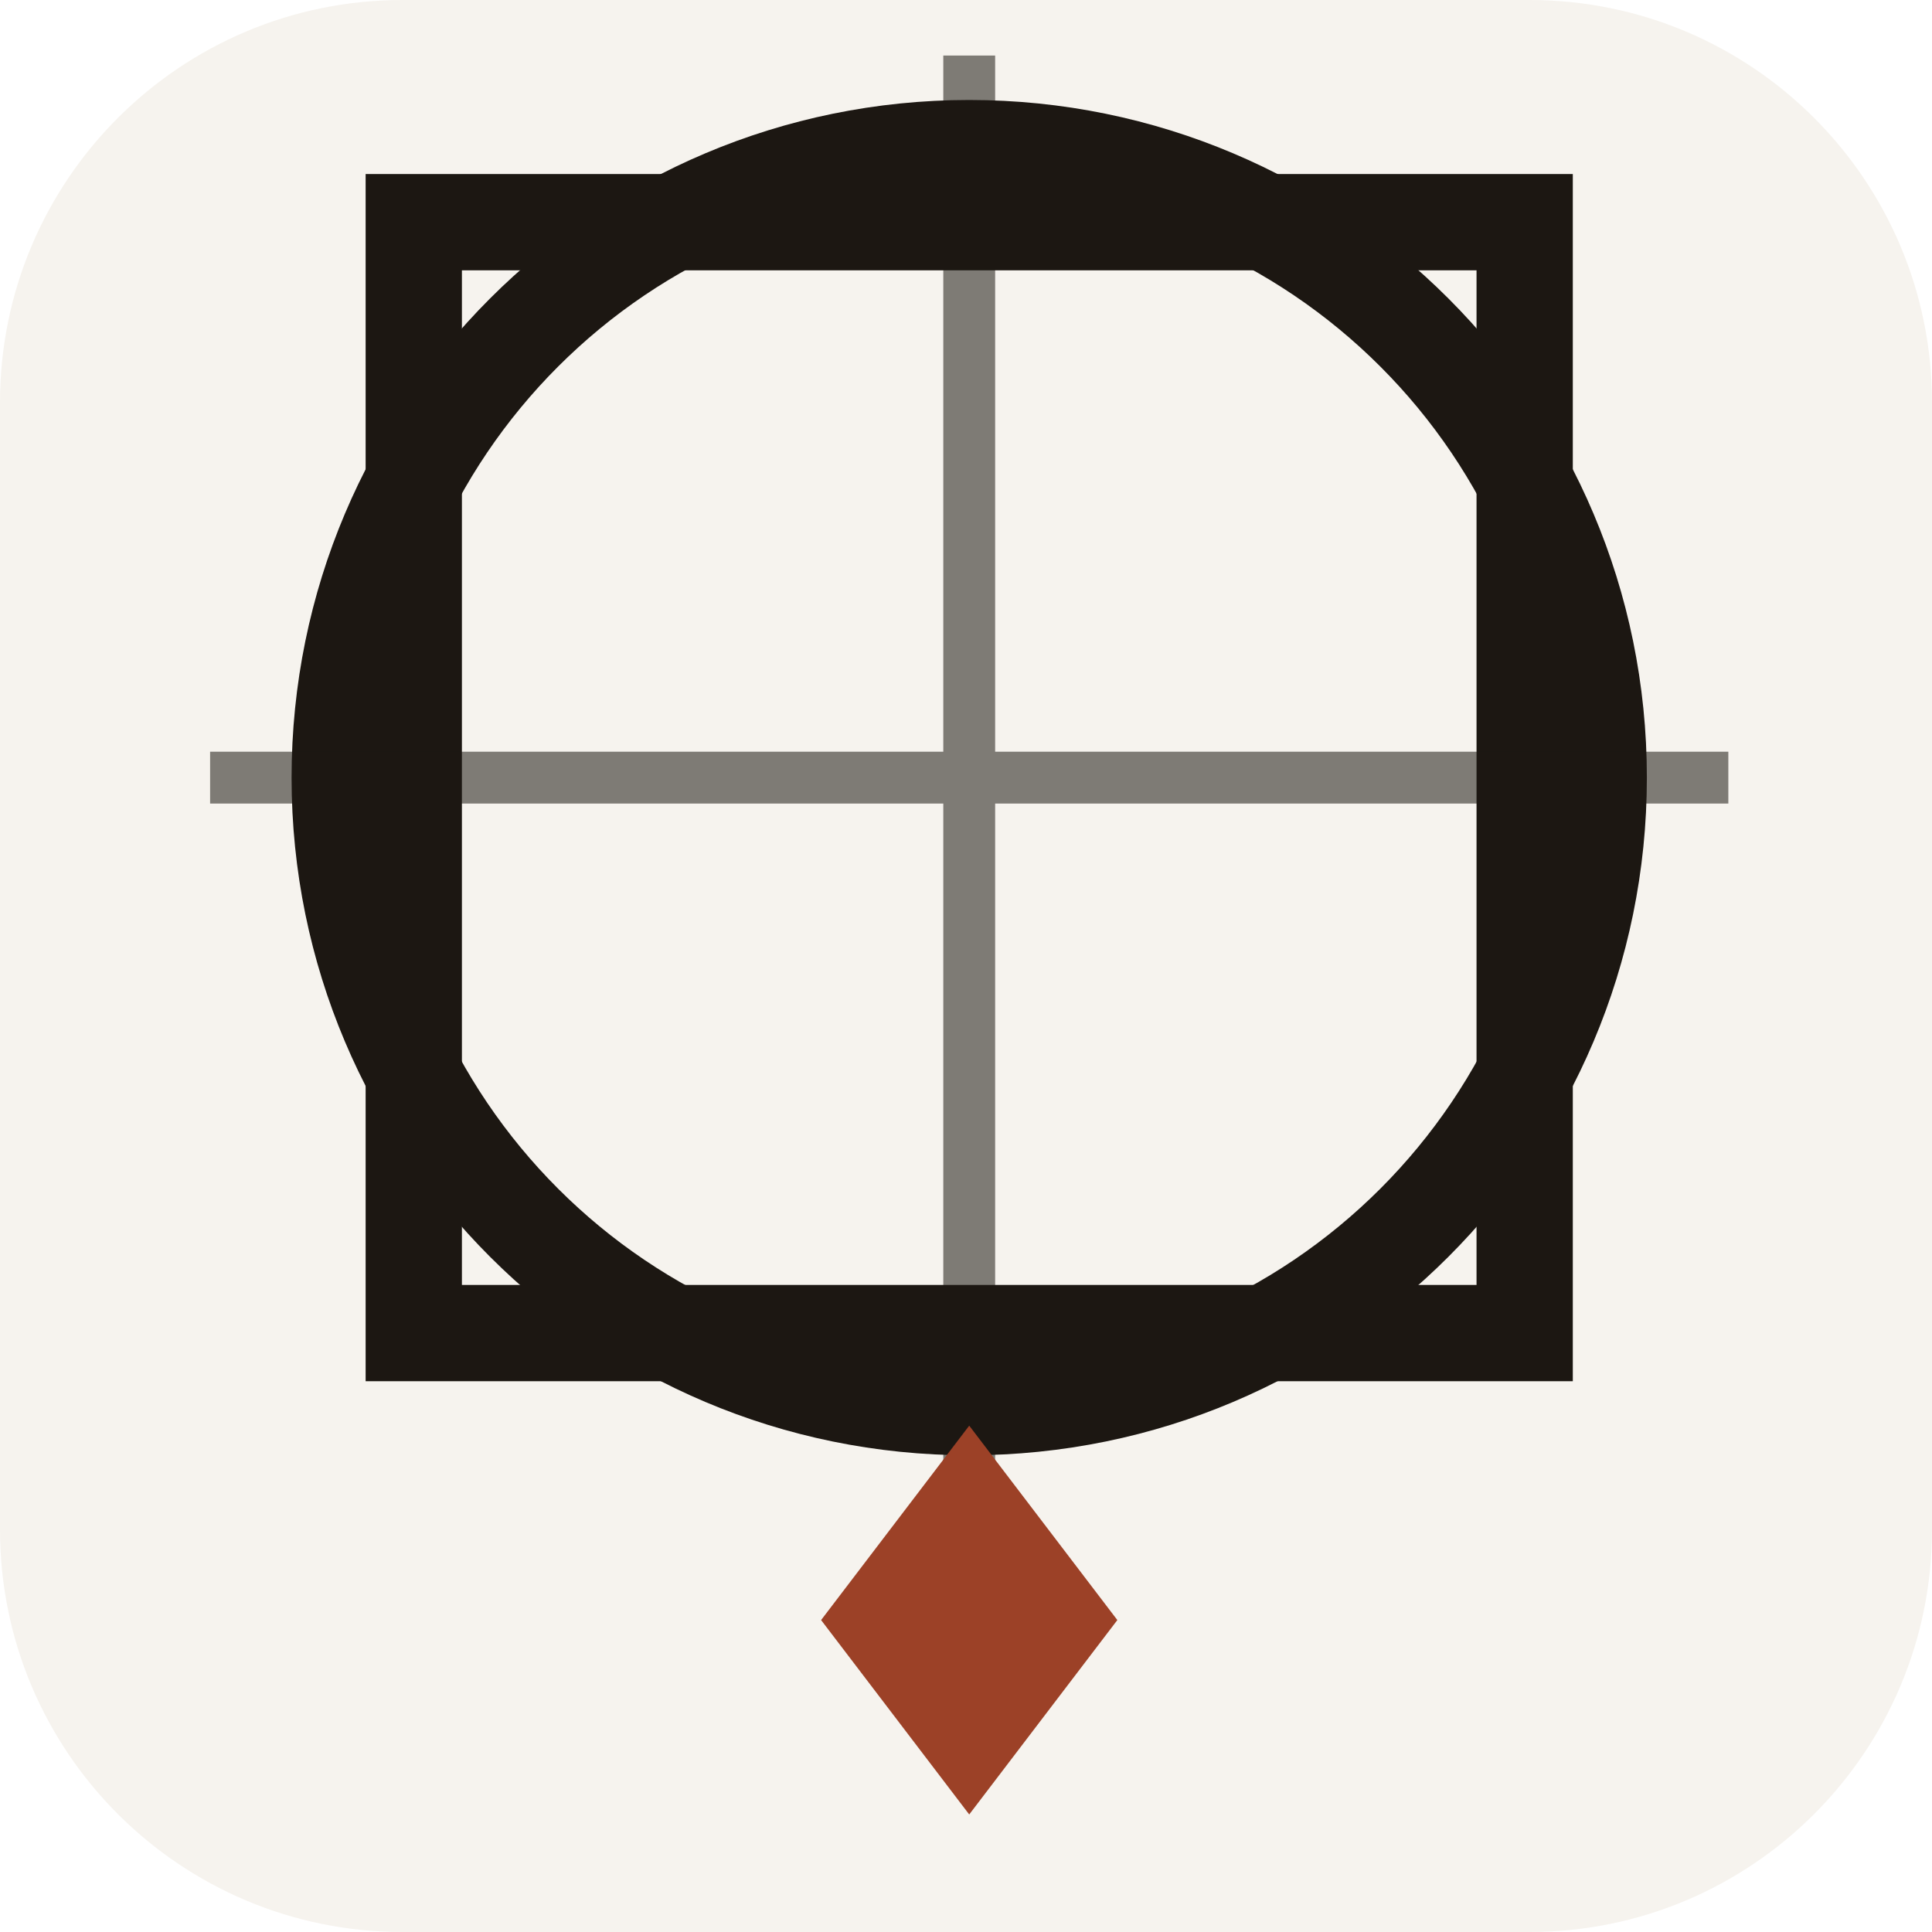
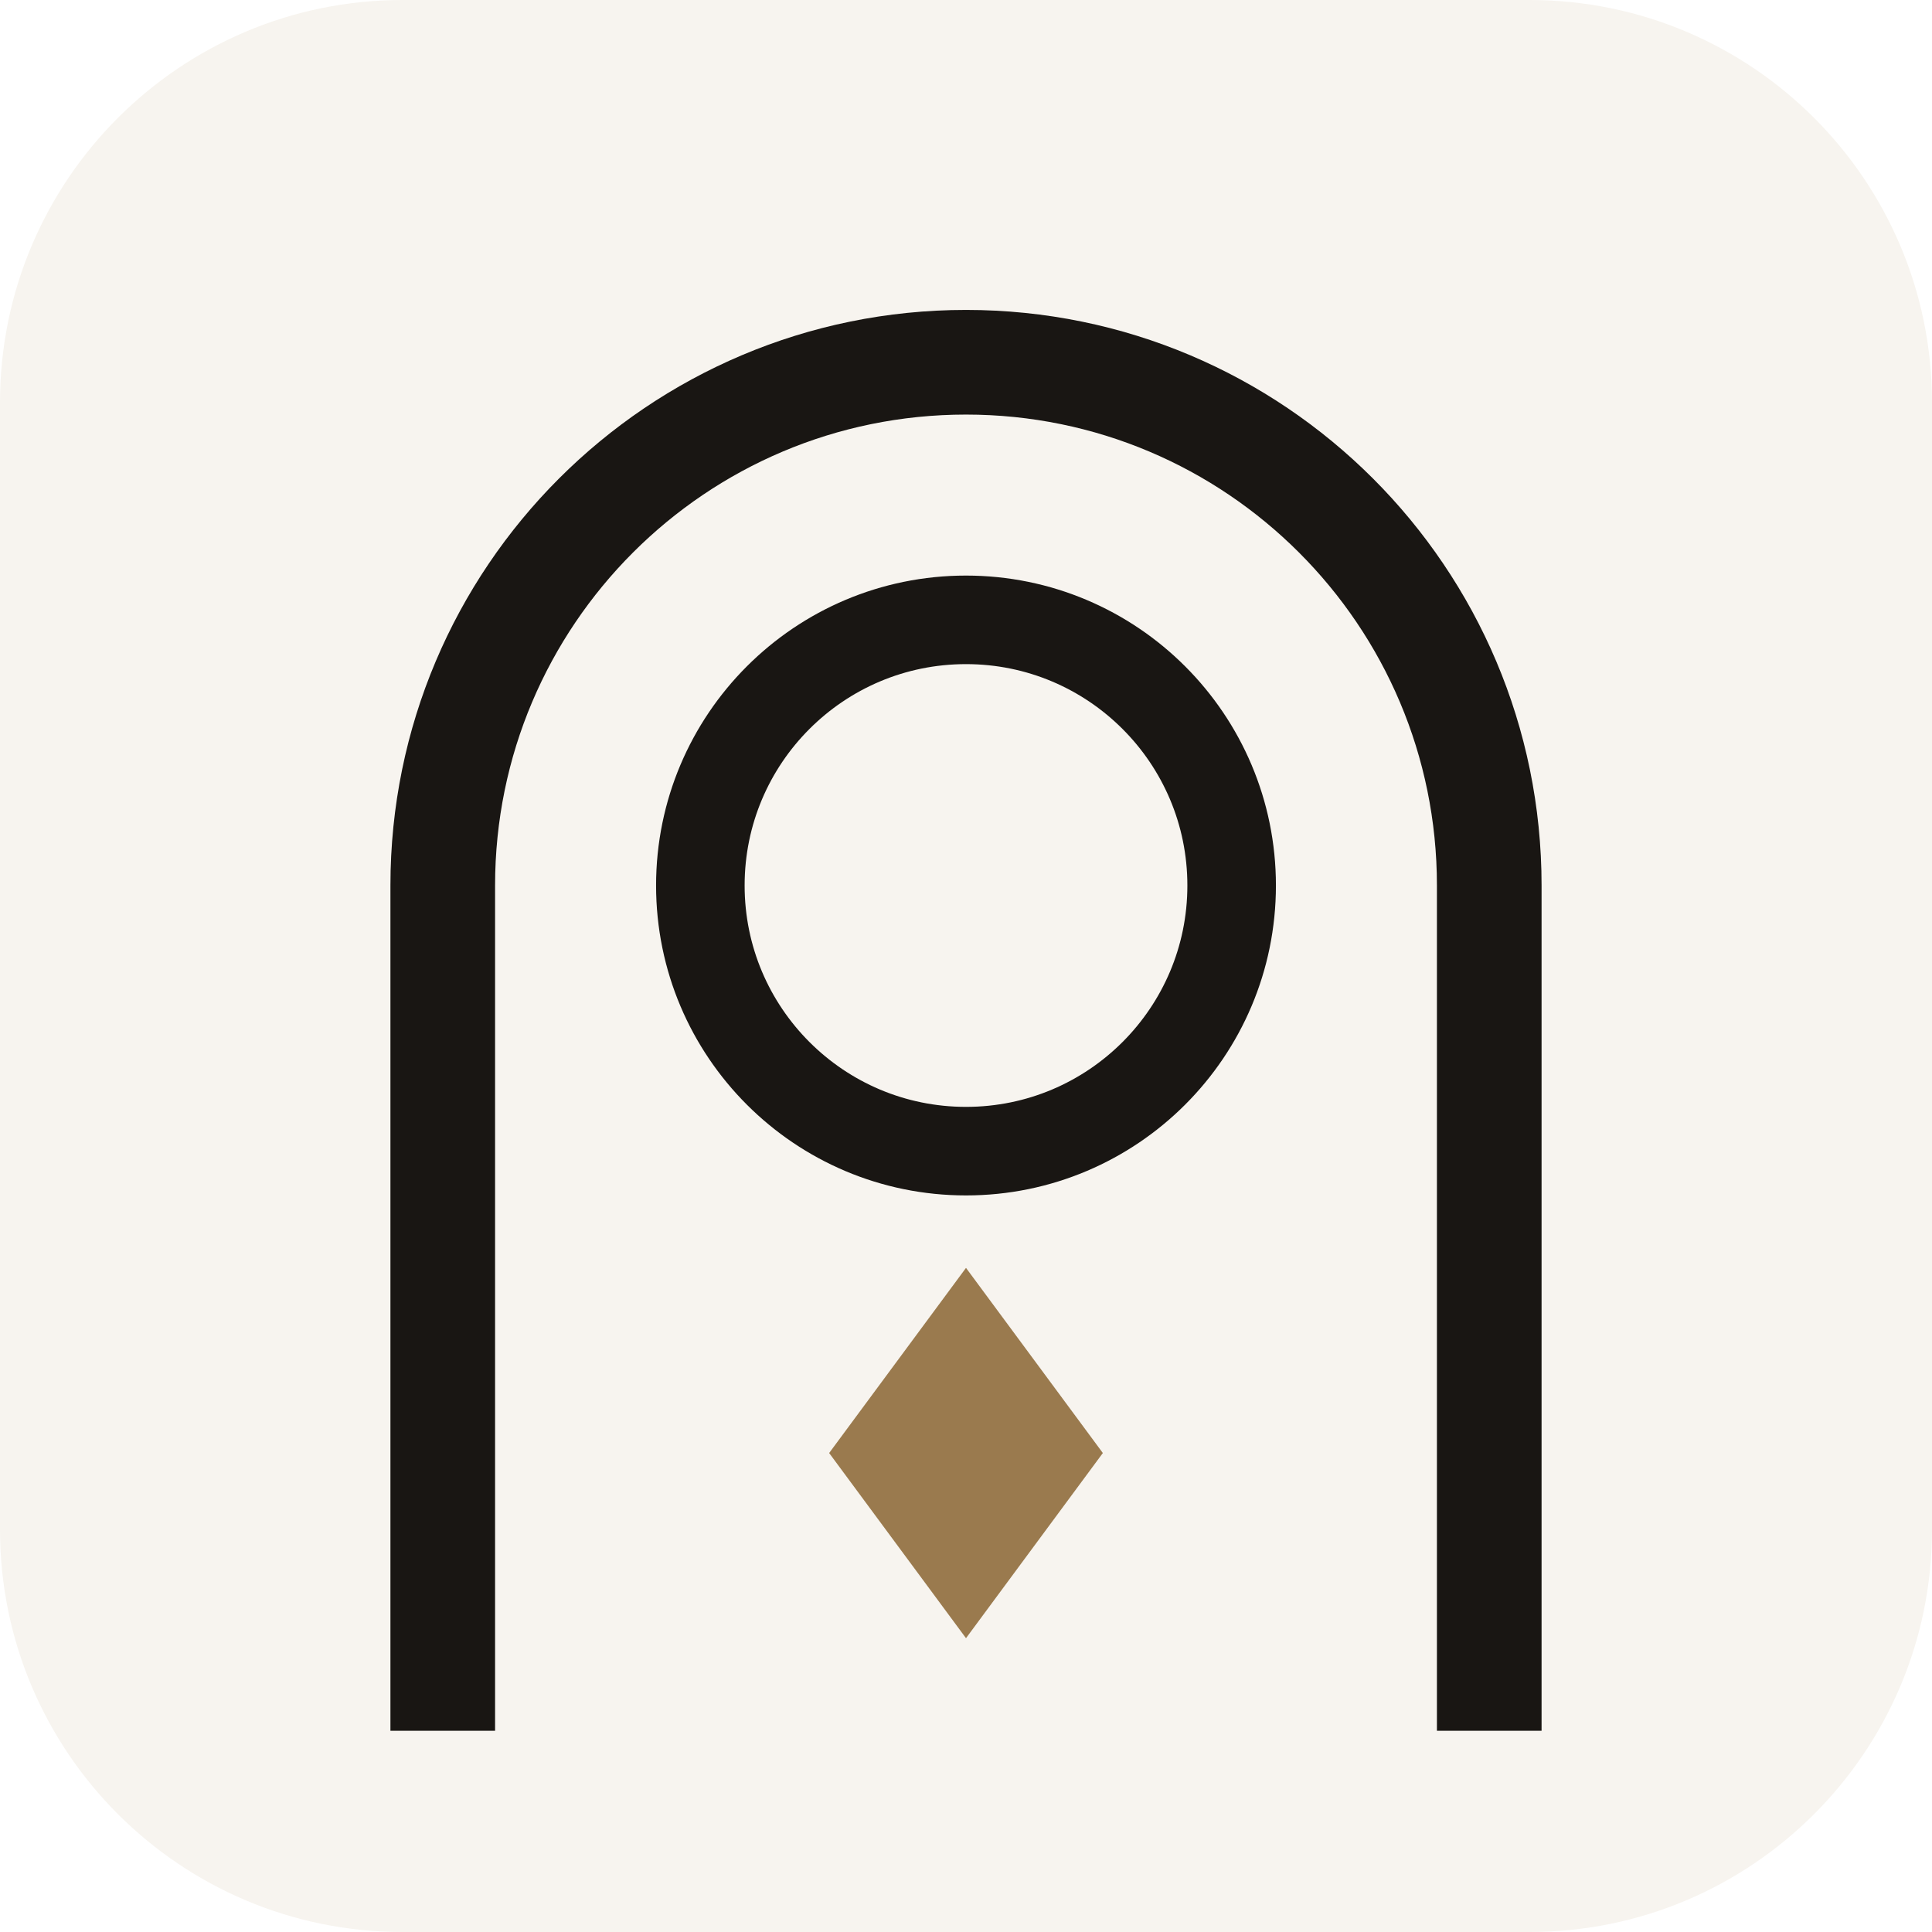
<svg xmlns="http://www.w3.org/2000/svg" viewBox="0 0 48 48">
-   <rect width="48" height="48" rx="10" fill="#F6F3EE" />
-   <g transform="translate(2 0) scale(.92)">
-     <circle cx="24" cy="21" r="17" fill="none" stroke="#1C1712" stroke-width="2.6" />
-     <rect x="9" y="6" width="30" height="30" fill="none" stroke="#1C1712" stroke-width="2.6" />
-     <path d="M24 1.5v41M3.5 21h41" stroke="#1C1712" stroke-width="1.4" opacity=".55" />
-     <path d="M24 38.5l4 5.25L24 49l-4-5.25z" fill="#9C4127" />
-   </g>
+   <rect width="48" height="48" rx="10" fill="#F7F4EF" />
+   <path d="M11 43V22a13 13 0 0 1 26 0V43" fill="none" stroke="#191613" stroke-width="2.6" />
+   <circle cx="24" cy="22" r="6.6" fill="none" stroke="#191613" stroke-width="2.2" />
+   <path d="M24 31.5l3.4 4.6-3.4 4.6-3.4-4.6z" fill="#9A7A4E" />
</svg>
